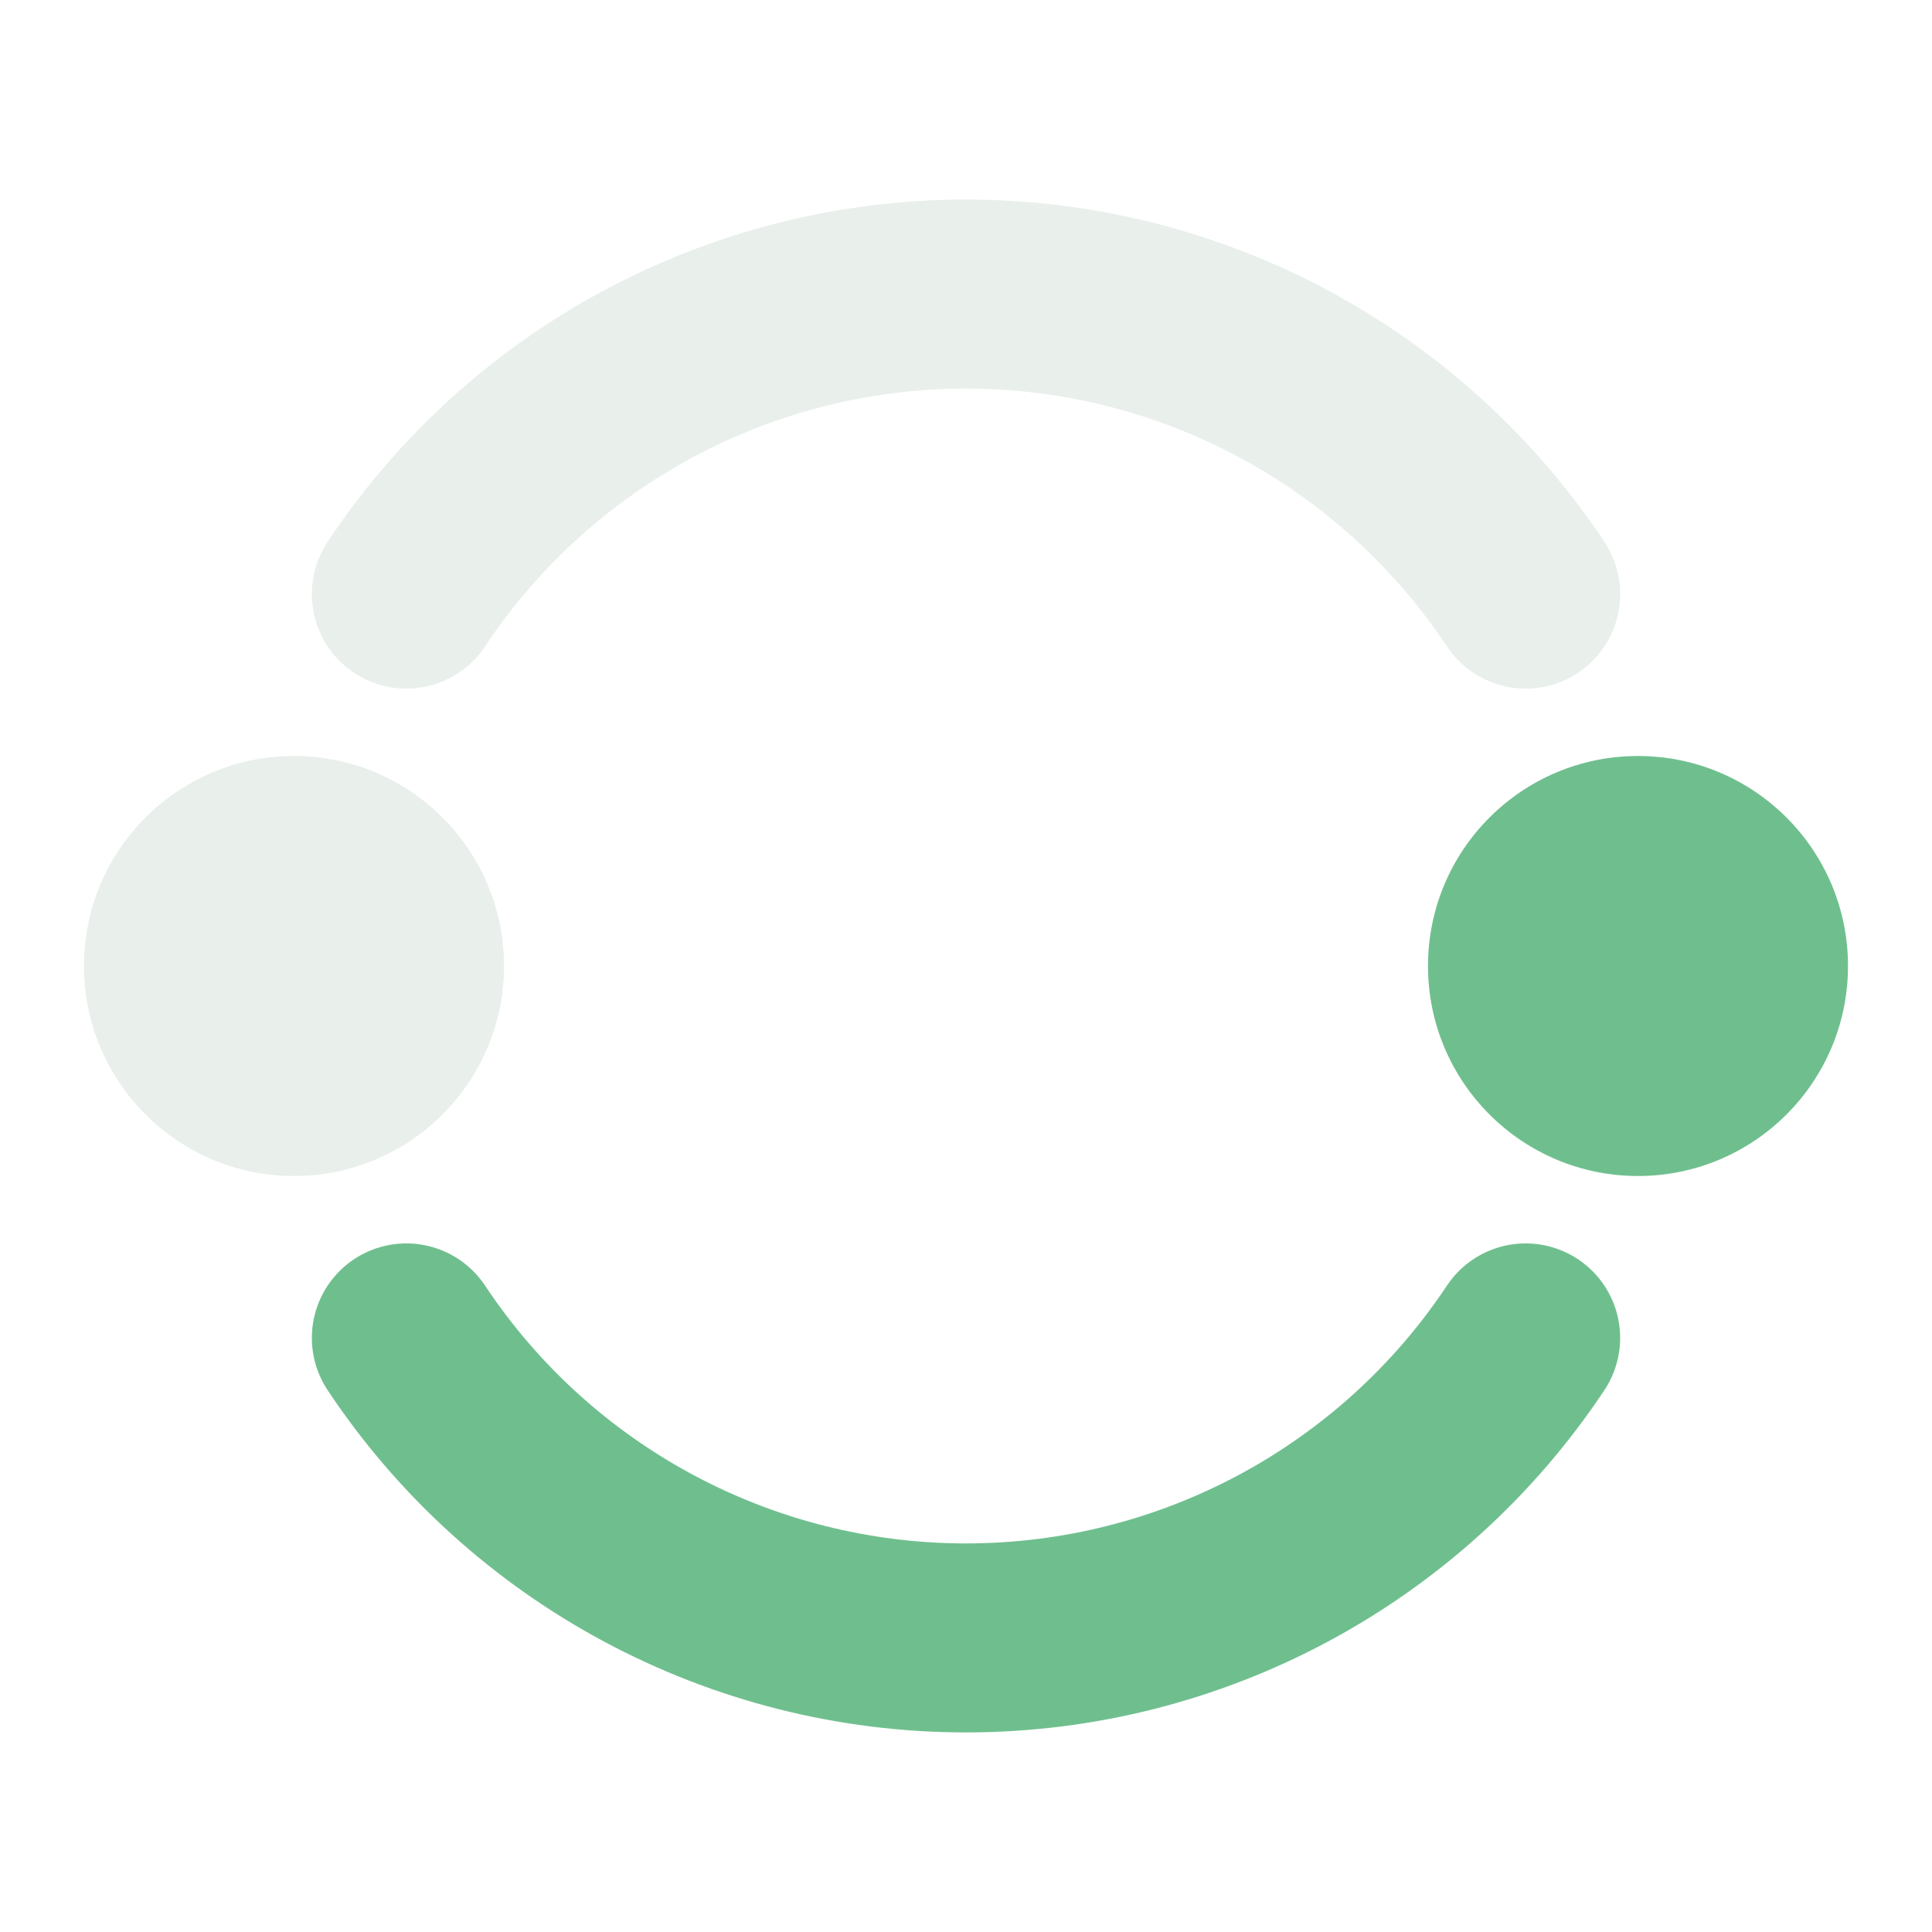
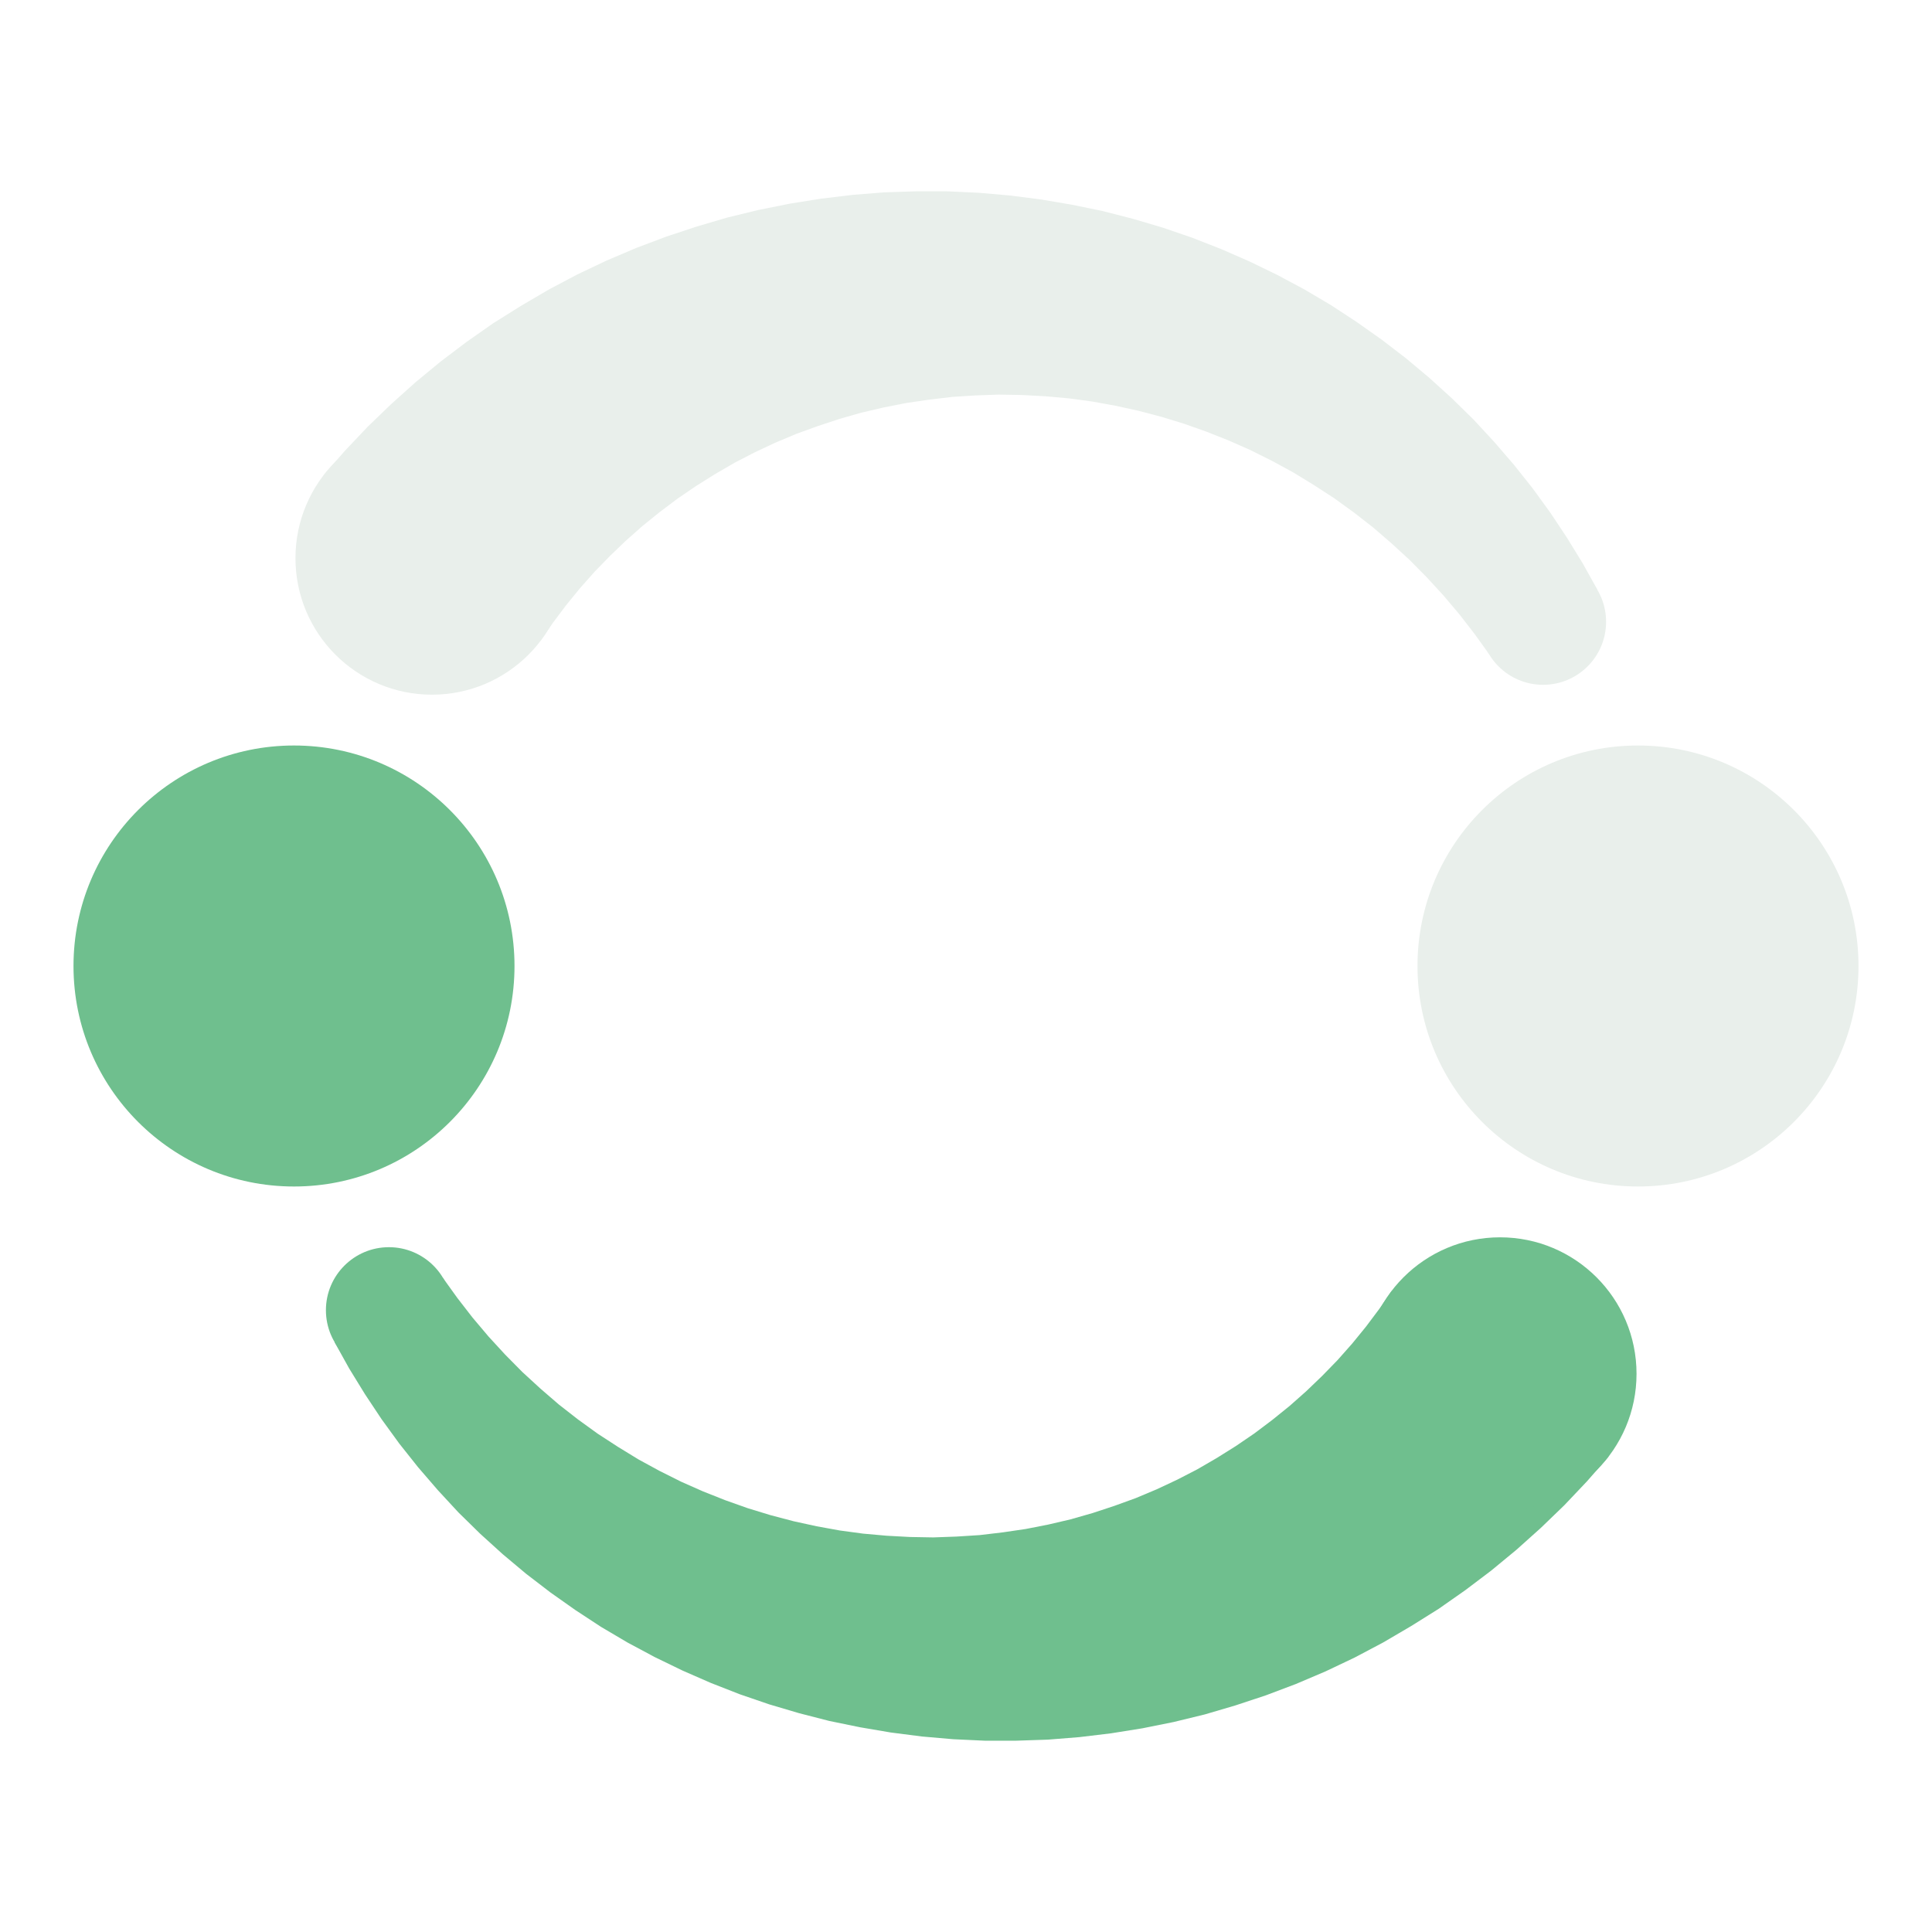
<svg xmlns="http://www.w3.org/2000/svg" width="100" height="100" viewBox="4 4 92 92">
-   <path d="M23.35 32.29 A32 32 0 0 1 76.65 32.29" fill="none" stroke="#E9EFEB" stroke-width="9" stroke-linecap="round" />
-   <path d="M76.65 67.71 A32 32 0 0 1 23.35 67.71" fill="none" stroke="#6FBF8E" stroke-width="9" stroke-linecap="round" />
-   <circle cx="18" cy="50" r="10" fill="#E9EFEB" />
-   <circle cx="82" cy="50" r="10" fill="#6FBF8E" />
+   <path d="M19.40 26.64 L20.43 25.46 L21.51 24.32 L22.63 23.24 L23.79 22.20 L24.99 21.21 L26.22 20.28 L27.49 19.39 L28.80 18.57 L30.13 17.79 L31.49 17.07 L32.88 16.41 L34.29 15.81 L35.72 15.27 L37.17 14.79 L38.63 14.36 L40.11 14.00 L41.60 13.70 L43.10 13.46 L44.60 13.28 L46.10 13.16 L47.61 13.11 L49.11 13.11 L50.61 13.18 L52.10 13.31 L53.58 13.50 L55.05 13.75 L56.51 14.05 L57.95 14.42 L59.37 14.84 L60.77 15.32 L62.15 15.86 L63.50 16.45 L64.82 17.09 L66.11 17.78 L67.38 18.53 L68.60 19.33 L69.79 20.17 L70.95 21.06 L72.06 21.99 L73.13 22.96 L74.17 23.98 L75.15 25.04 L76.09 26.13 L76.98 27.25 L77.83 28.42 L78.62 29.61 L79.37 30.83 L80.06 32.07 L74.91 35.15 L74.22 34.19 L73.50 33.26 L72.74 32.36 L71.95 31.50 L71.13 30.67 L70.27 29.88 L69.39 29.12 L68.48 28.41 L67.54 27.73 L66.57 27.10 L65.59 26.50 L64.58 25.95 L63.56 25.44 L62.52 24.98 L61.46 24.56 L60.39 24.18 L59.31 23.85 L58.21 23.56 L57.11 23.32 L56.01 23.12 L54.90 22.97 L53.78 22.87 L52.67 22.81 L51.56 22.79 L50.45 22.83 L49.35 22.90 L48.25 23.03 L47.16 23.19 L46.09 23.40 L45.02 23.65 L43.97 23.95 L42.94 24.29 L41.92 24.66 L40.92 25.08 L39.94 25.54 L38.99 26.03 L38.06 26.57 L37.15 27.14 L36.27 27.74 L35.42 28.38 L34.59 29.05 L33.80 29.75 L33.04 30.48 L32.31 31.23 L31.61 32.02 L30.95 32.83 L30.32 33.67 L29.73 34.52 Z" fill="#E9EFEB" />
+   <circle cx="24.57" cy="30.58" r="6.50" fill="#E9EFEB" />
+   <circle cx="77.48" cy="33.61" r="3.00" fill="#E9EFEB" />
+   <path d="M80.60 73.36 L79.57 74.54 L78.49 75.68 L77.37 76.76 L76.21 77.80 L75.01 78.79 L73.78 79.72 L72.51 80.61 L71.20 81.43 L69.87 82.21 L68.51 82.93 L67.12 83.59 L65.71 84.19 L64.28 84.73 L62.83 85.21 L61.37 85.64 L59.89 86.00 L58.40 86.30 L56.90 86.54 L55.40 86.72 L53.90 86.84 L52.39 86.89 L50.89 86.89 L49.39 86.82 L47.90 86.69 L46.42 86.50 L44.95 86.25 L43.49 85.95 L42.05 85.58 L40.63 85.16 L39.23 84.68 L37.85 84.14 L36.50 83.55 L35.18 82.91 L33.89 82.22 L32.62 81.47 L31.40 80.67 L30.21 79.83 L29.05 78.94 L27.94 78.01 L26.87 77.04 L25.83 76.02 L24.85 74.96 L23.91 73.87 L23.02 72.75 L22.17 71.58 L21.38 70.39 L20.63 69.17 L19.94 67.93 L25.09 64.85 L25.78 65.81 L26.50 66.74 L27.26 67.64 L28.05 68.50 L28.87 69.33 L29.73 70.12 L30.61 70.88 L31.52 71.59 L32.46 72.27 L33.43 72.90 L34.41 73.50 L35.42 74.05 L36.44 74.56 L37.48 75.02 L38.54 75.44 L39.61 75.82 L40.69 76.15 L41.79 76.44 L42.89 76.68 L43.99 76.88 L45.10 77.03 L46.22 77.13 L47.33 77.19 L48.44 77.21 L49.55 77.17 L50.65 77.10 L51.75 76.97 L52.84 76.81 L53.91 76.60 L54.98 76.35 L56.03 76.05 L57.06 75.71 L58.08 75.34 L59.08 74.92 L60.06 74.46 L61.01 73.97 L61.94 73.43 L62.85 72.86 L63.73 72.26 L64.58 71.62 L65.41 70.95 L66.20 70.25 L66.96 69.52 L67.69 68.77 L68.39 67.98 L69.05 67.17 L69.68 66.33 L70.27 65.48 Z" fill="#6FBF8E" />
+   <circle cx="75.43" cy="69.42" r="6.50" fill="#6FBF8E" />
+   <circle cx="22.52" cy="66.39" r="3.00" fill="#6FBF8E" />
+   <circle cx="18" cy="50" r="10.5" fill="#6FBF8E" />
+   <circle cx="82" cy="50" r="10.5" fill="#E9EFEB" />
</svg>
